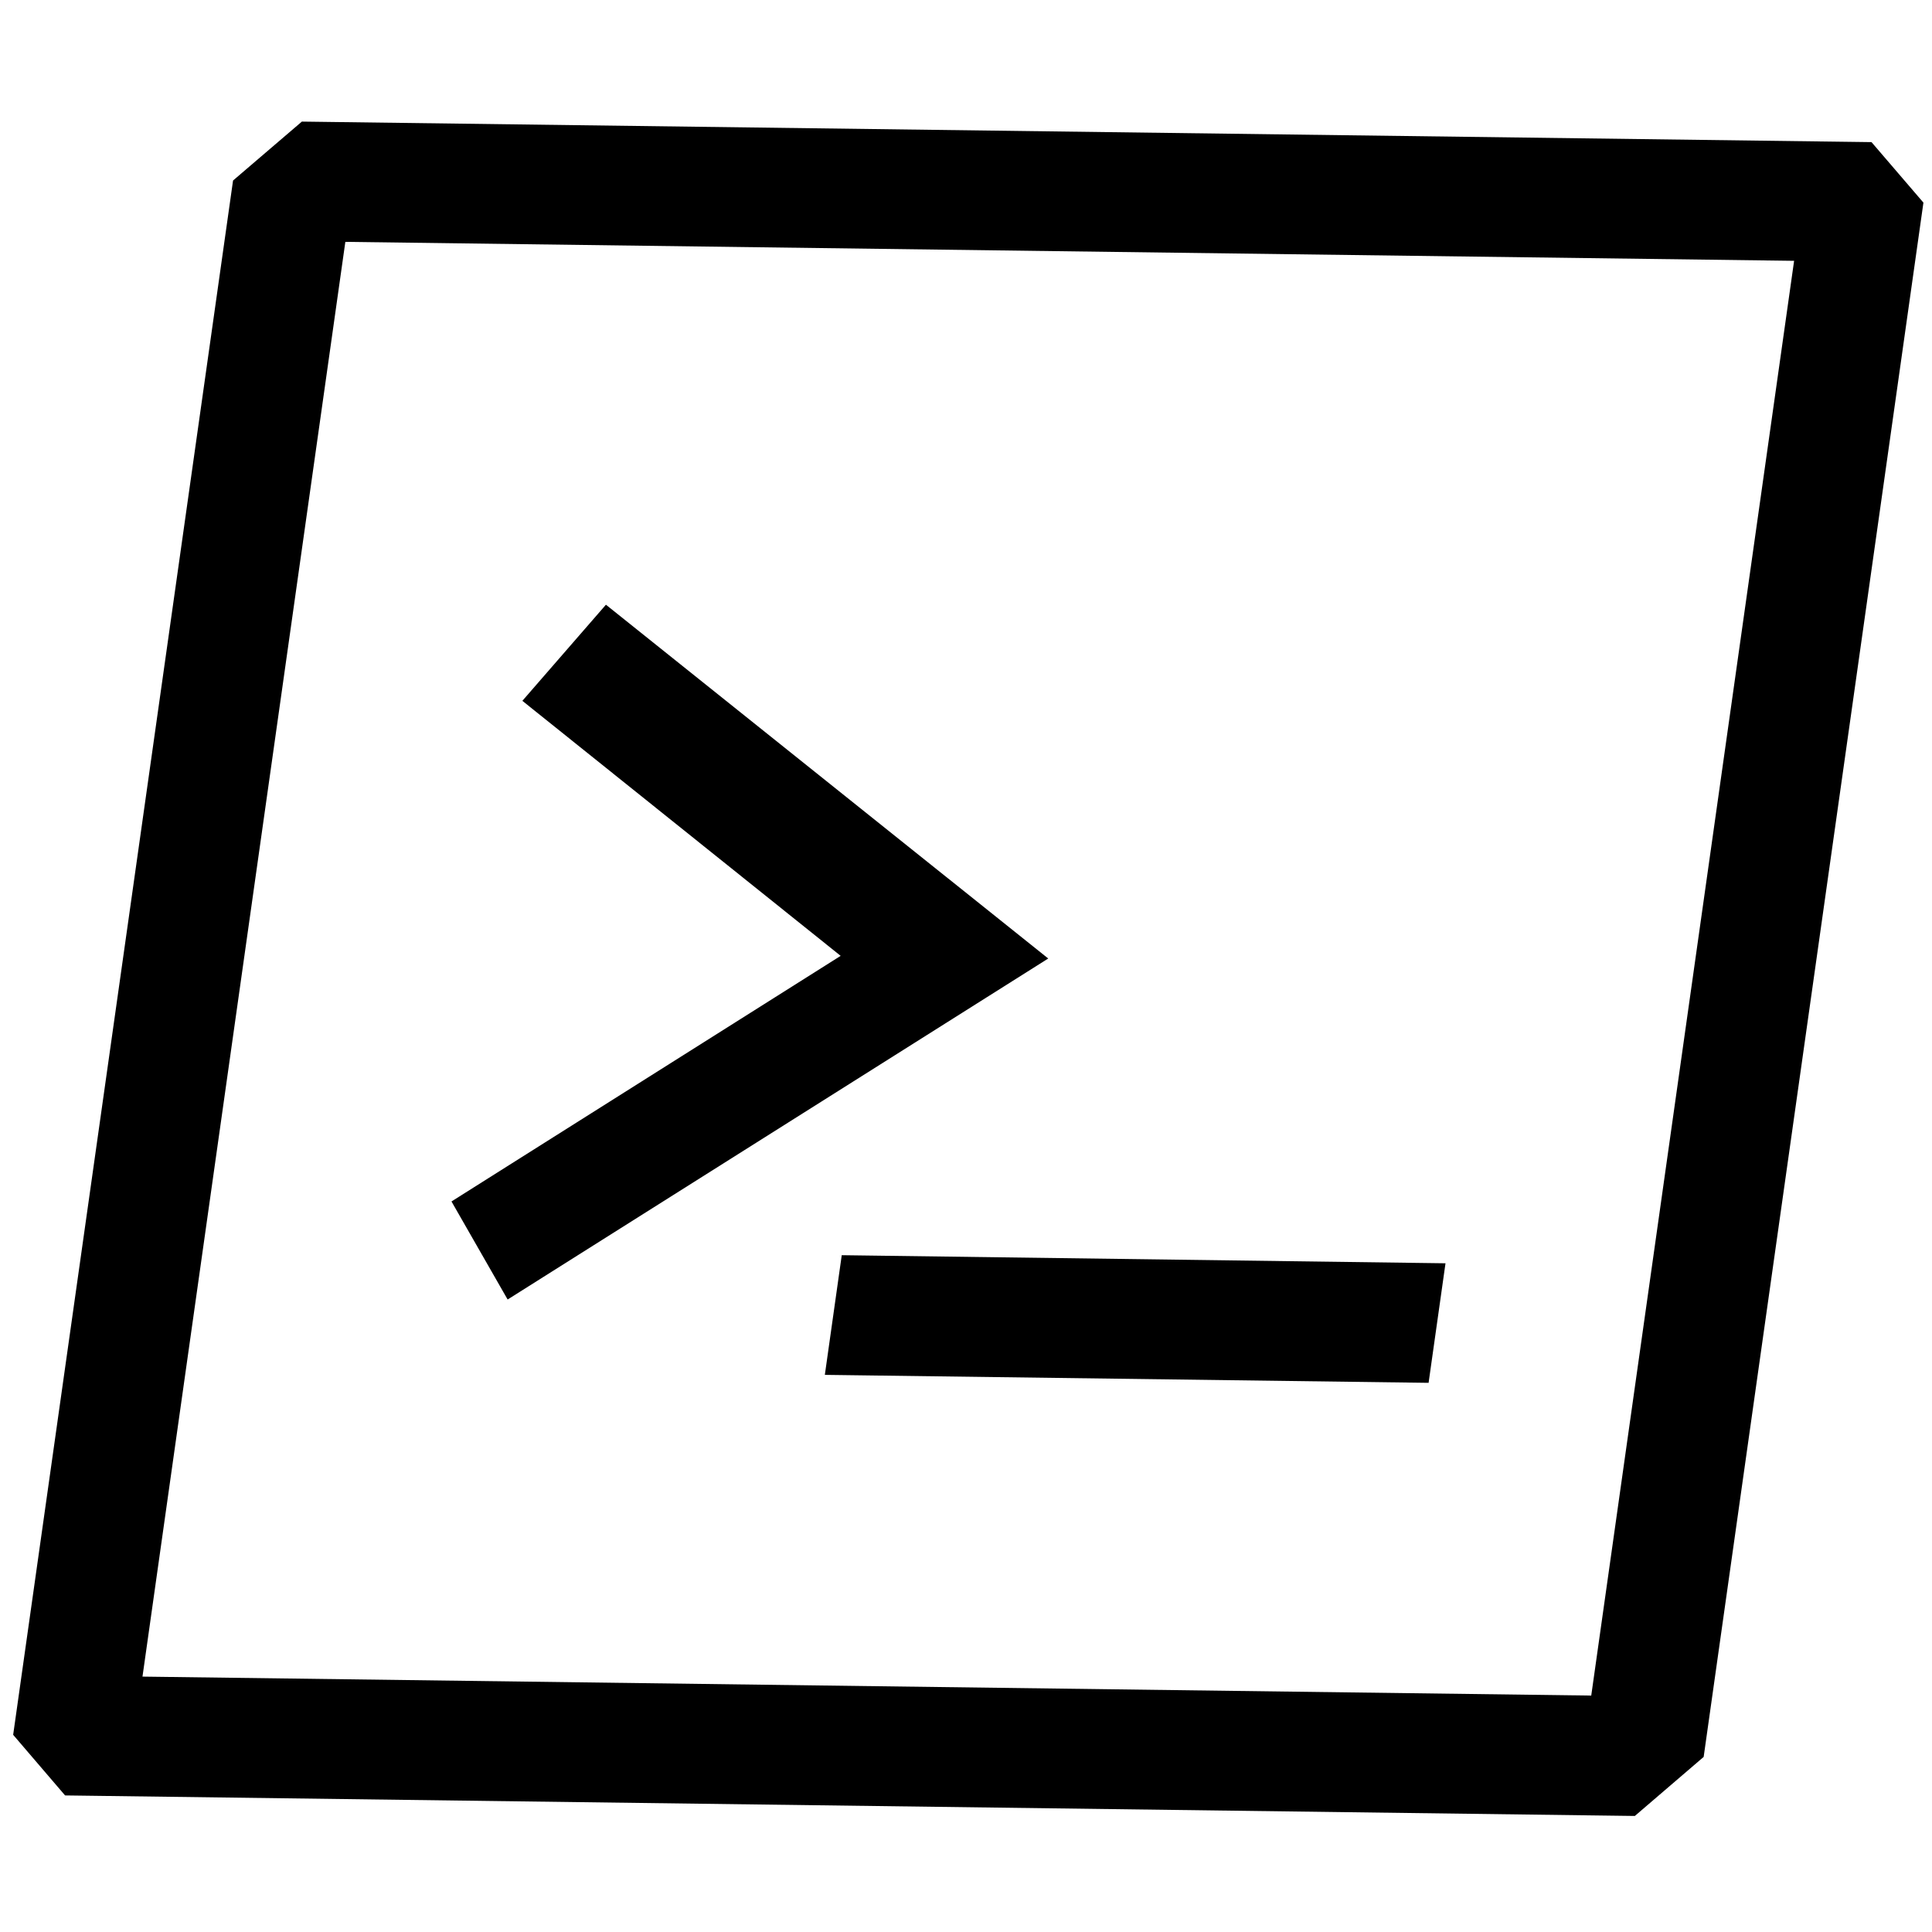
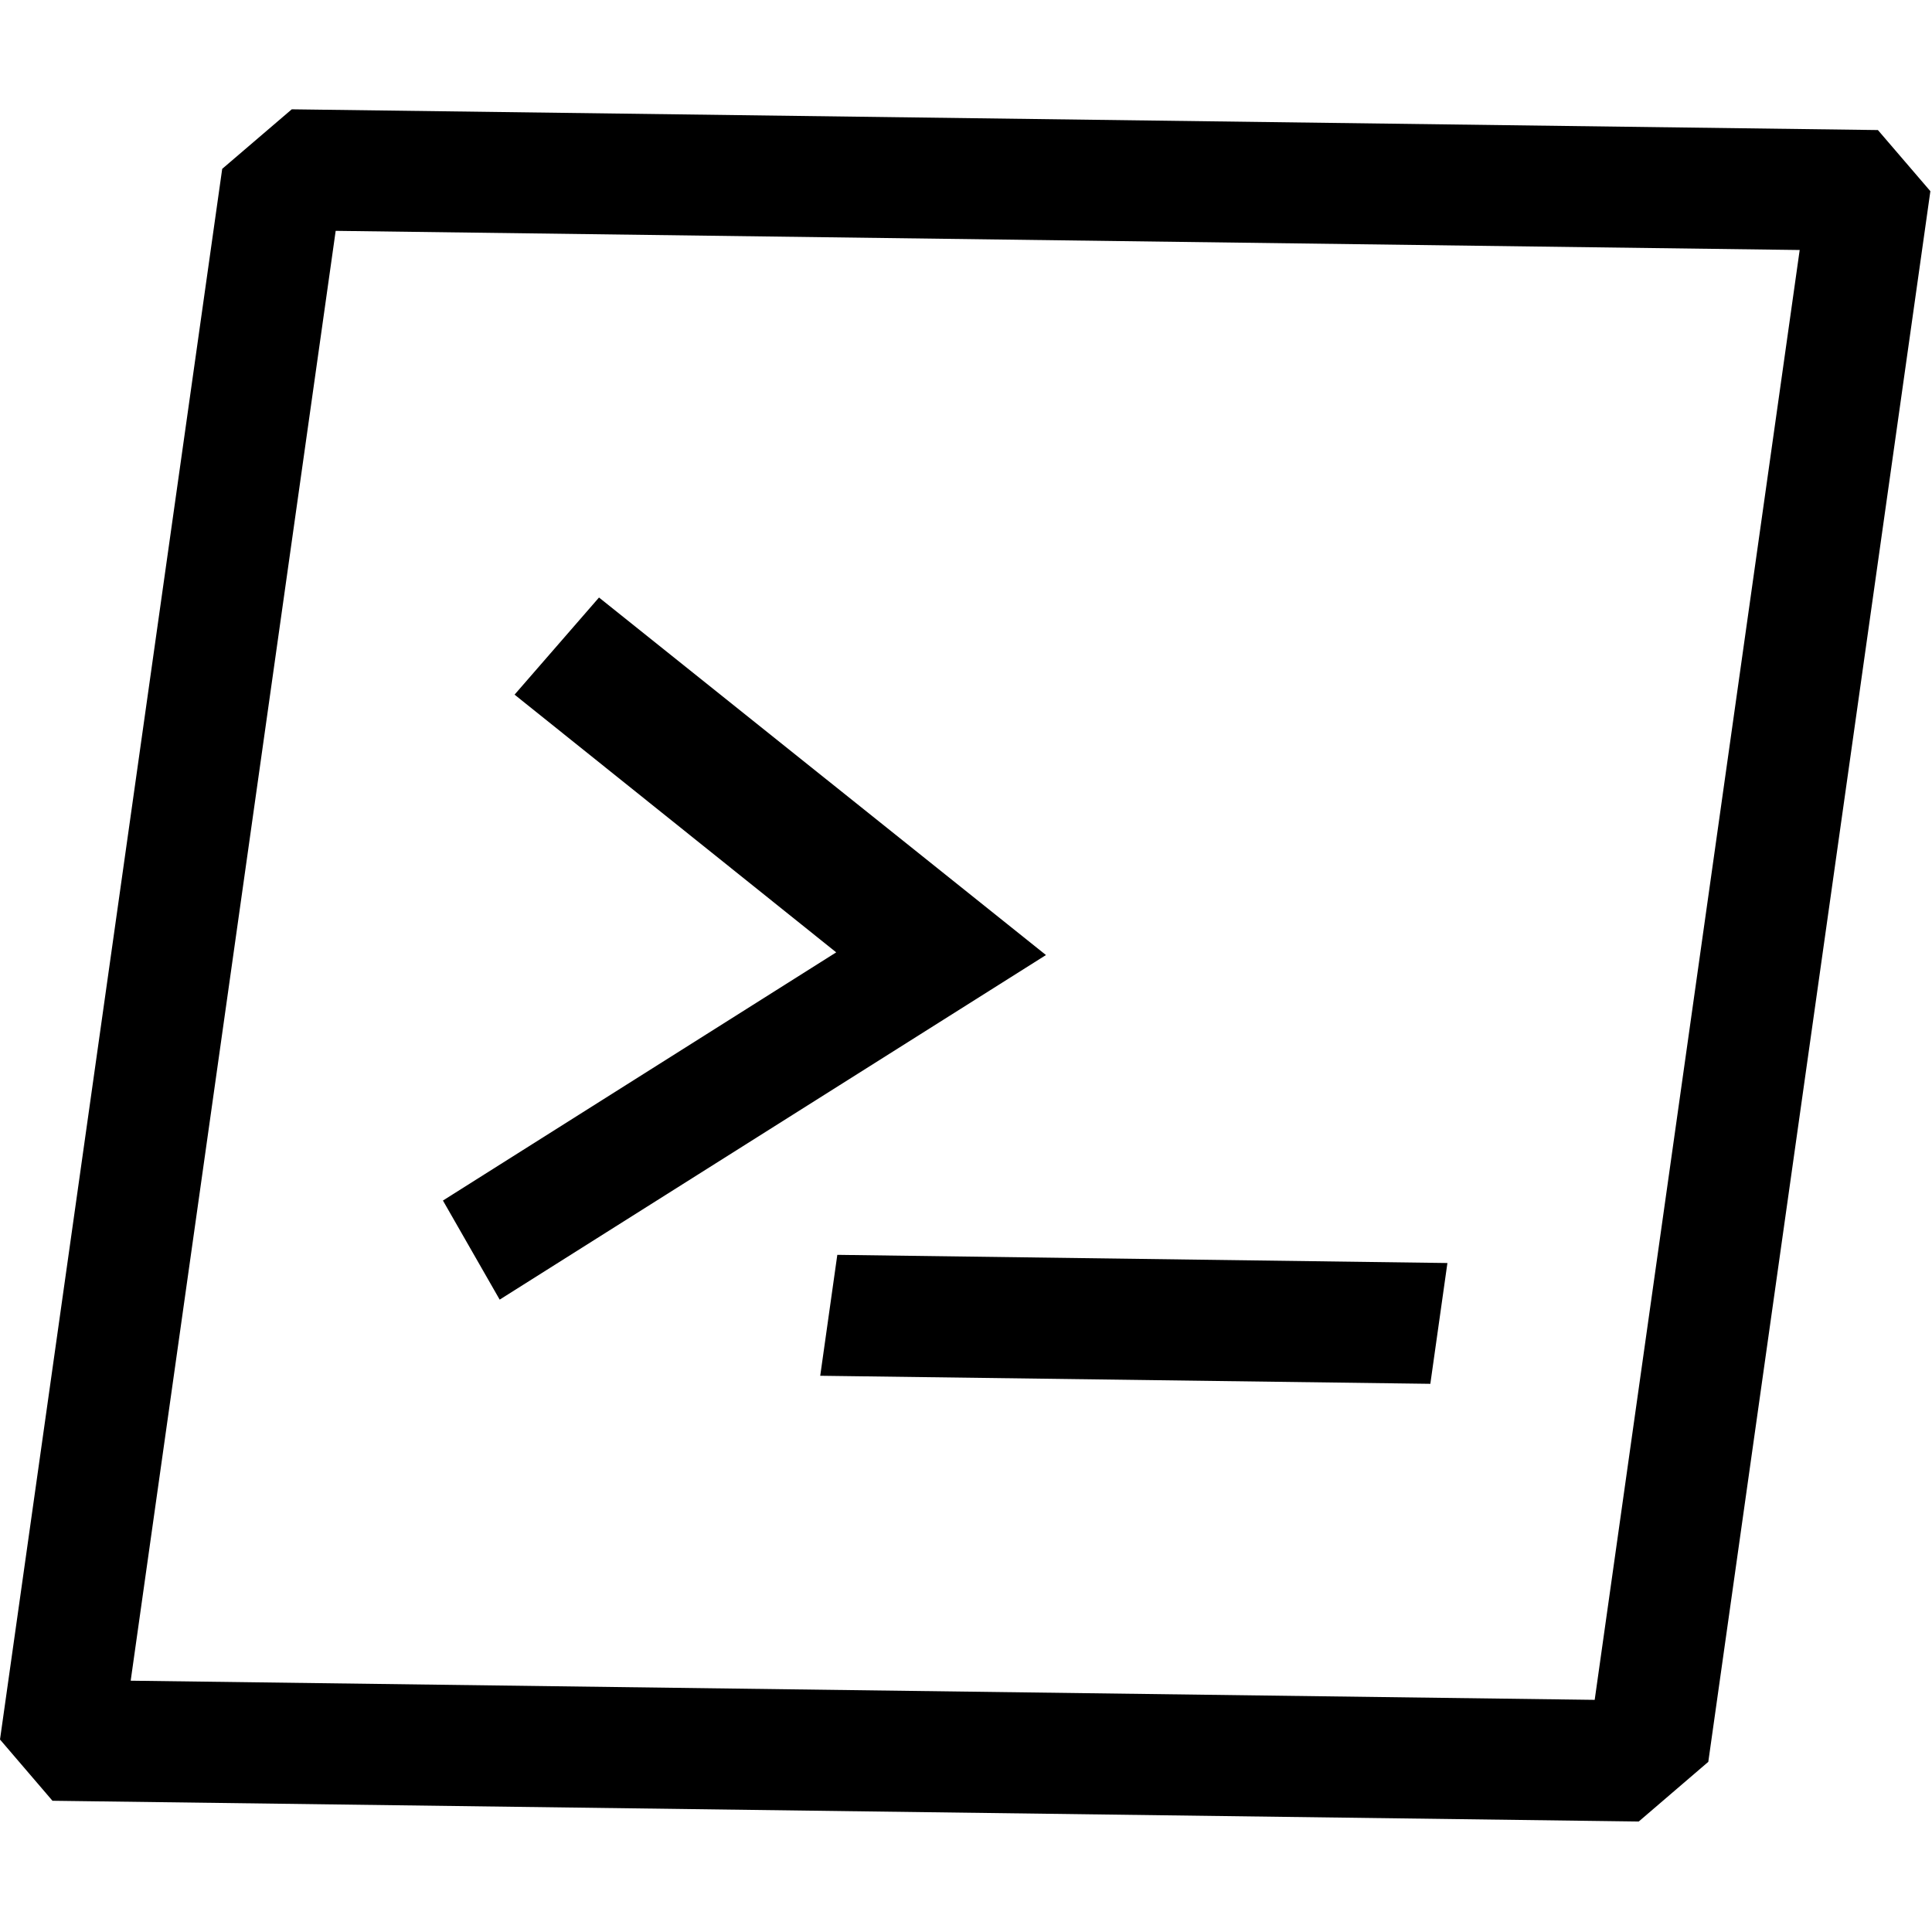
- <svg xmlns="http://www.w3.org/2000/svg" width="40" height="40" viewBox="0 0 16 16">
-   <path fill="currentColor" fill-rule="evenodd" d="m2.5 1.007l12.999.17l.43.501l-1.82 12.872l-.57.489l-13-.17l-.43-.502L1.93 1.495zM1.18 13.885l11.998.157l1.68-11.882L2.86 2.003zm5.791-3.49l-.14.991l5 .066l.14-.99zm1.71-2.457l-3.663-2.93l-.692.796l2.636 2.112L3.739 9.95l.465.812z" clip-rule="evenodd" />
+ <svg xmlns="http://www.w3.org/2000/svg" width="40" height="40" viewBox="0 0 380 337" fill="none">
+   <defs>
+     <style>
+         @keyframes blink {
+             0%, 100% { opacity: 1; }
+             50% { opacity: 0; }
+         }
+         .blink {
+             animation: blink 1.5s infinite ease-in-out;
+         }
+         </style>
+   </defs>
+   <path class="blink" d="M161.328 249.096L164.688 225.312L284.688 226.92L281.328 250.68L161.328 249.096Z" fill="black" />
+   <path fill-rule="evenodd" clip-rule="evenodd" d="M57.384 0L369.36 4.08L379.68 16.104L336 325.032L322.32 336.768L10.32 332.688L0 320.64L43.704 11.712L57.384 0ZM25.704 309.072L313.656 312.84L353.976 27.672L66.024 23.904L25.704 309.072ZM205.728 166.344L117.816 96.024L101.208 115.128L164.472 165.816L87.12 214.632L98.28 234.12L205.728 166.344Z" fill="black" />
</svg>
